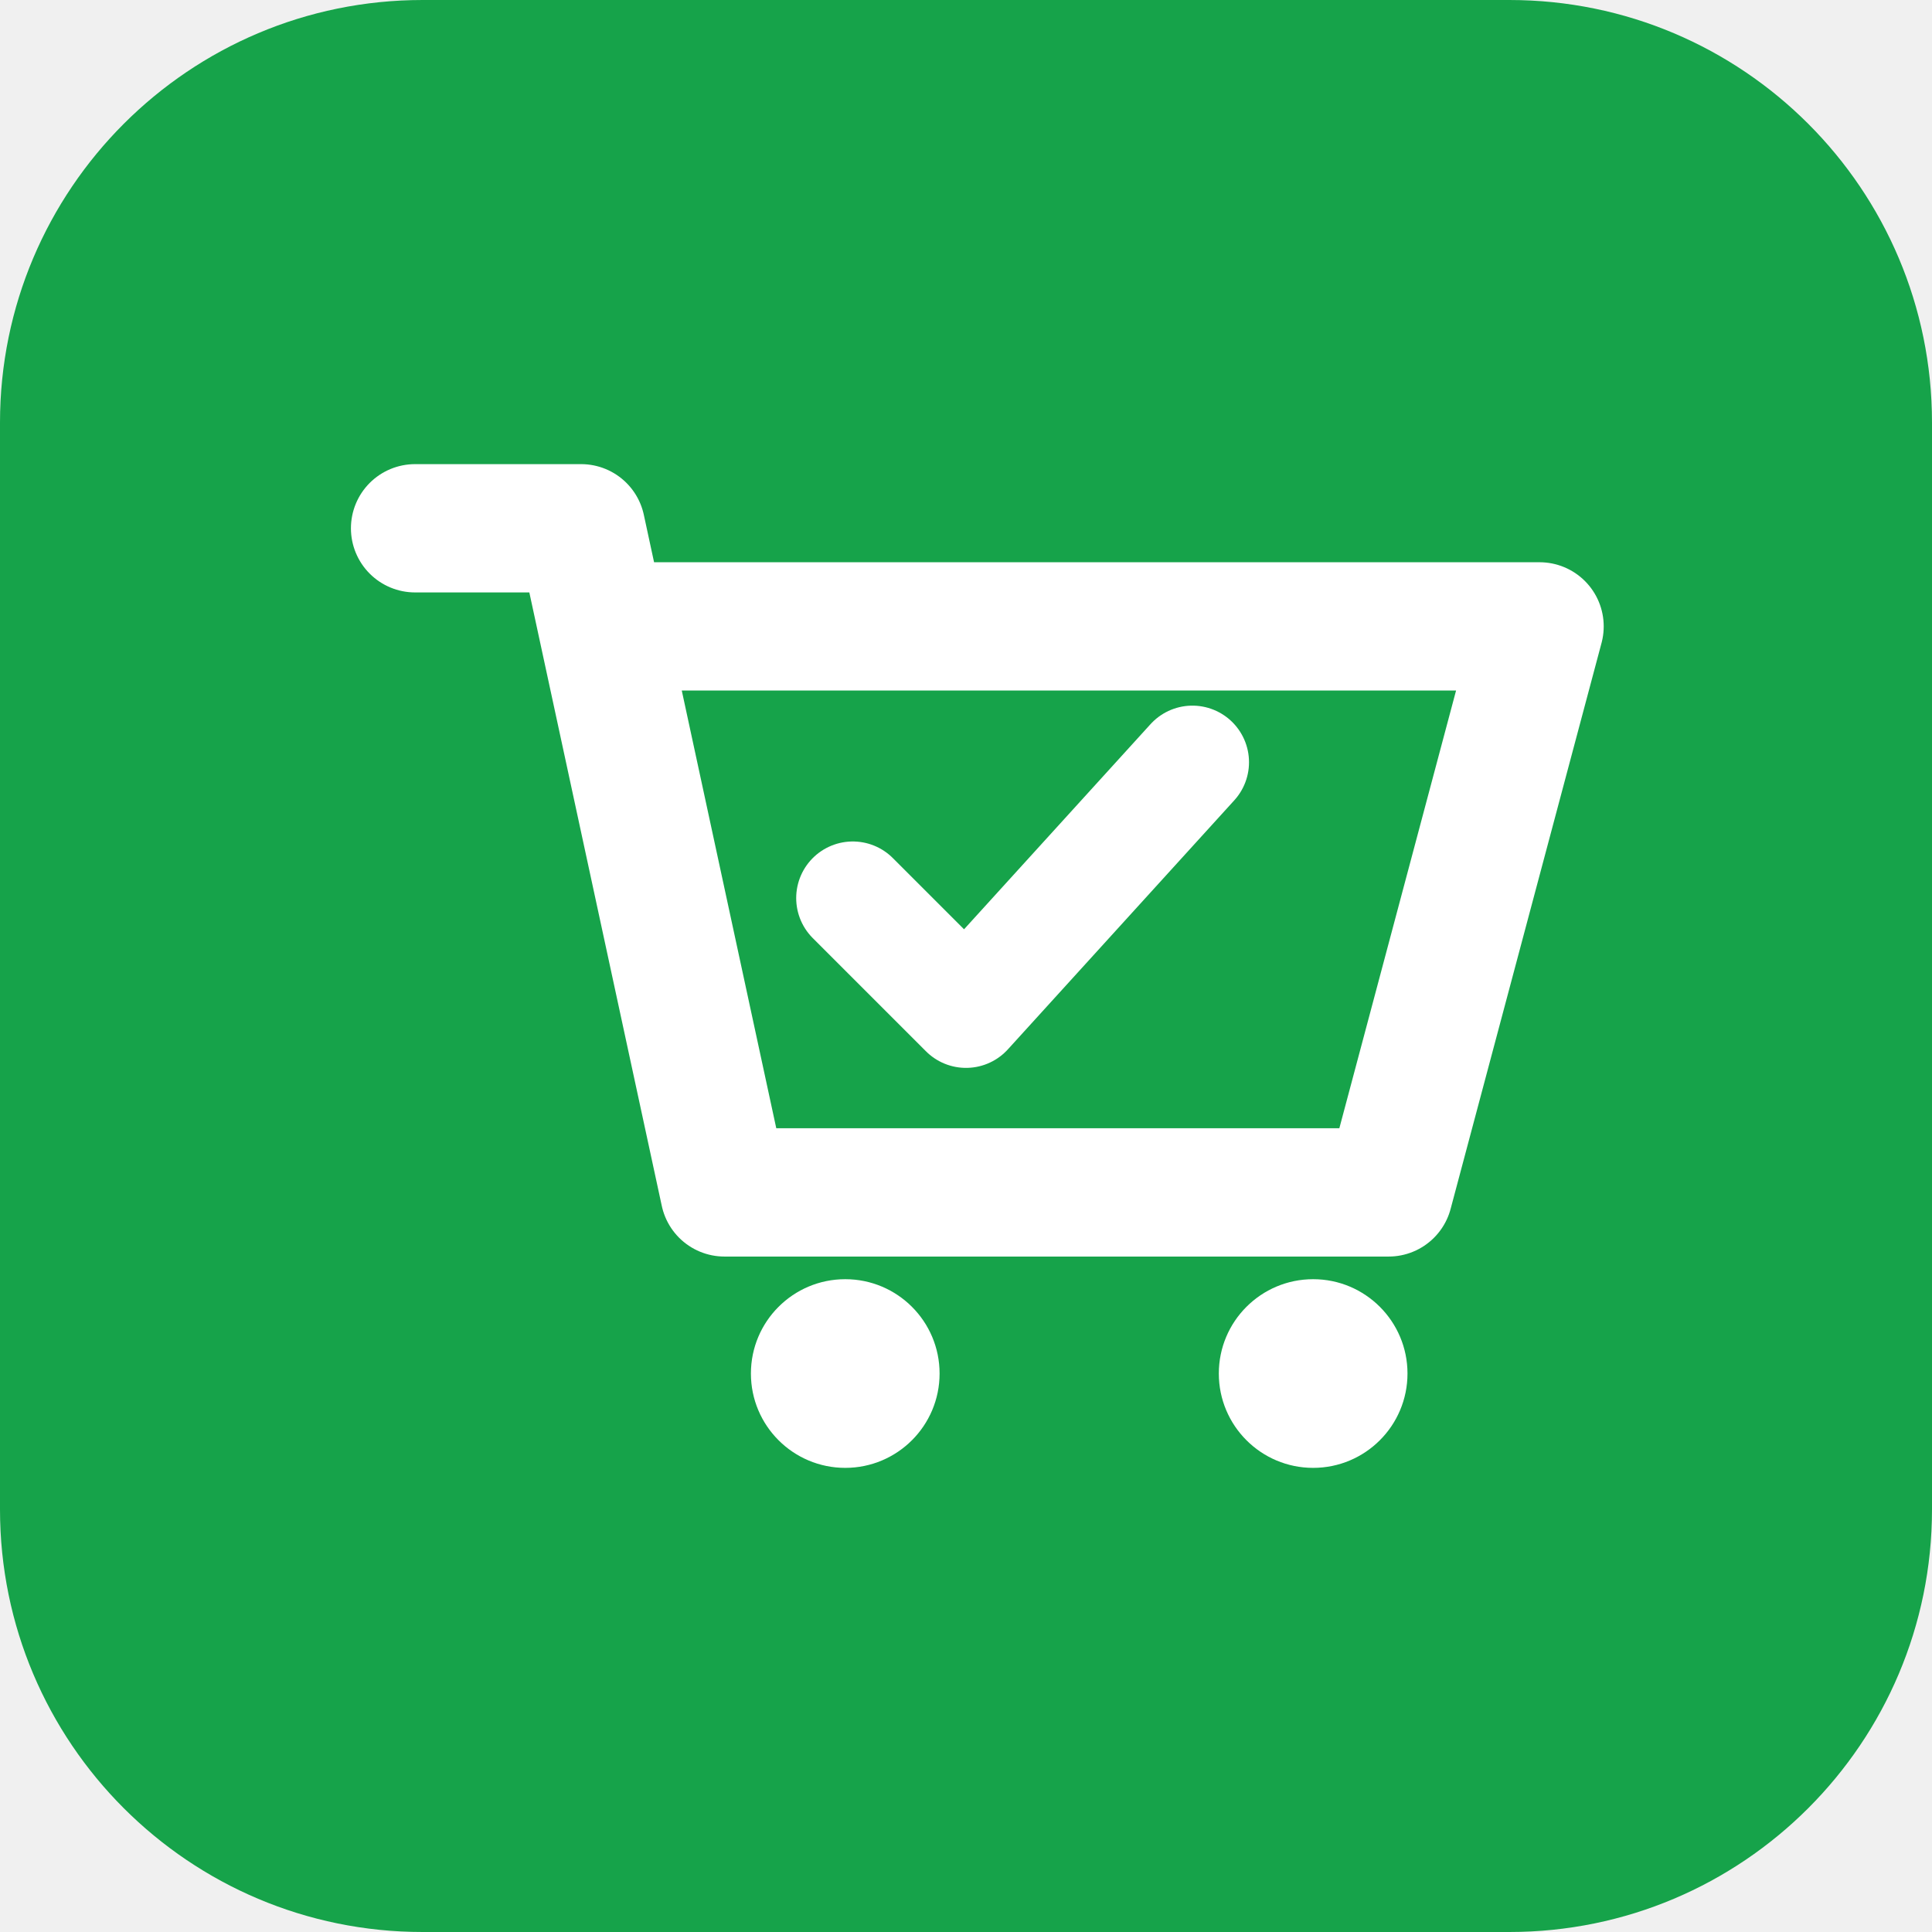
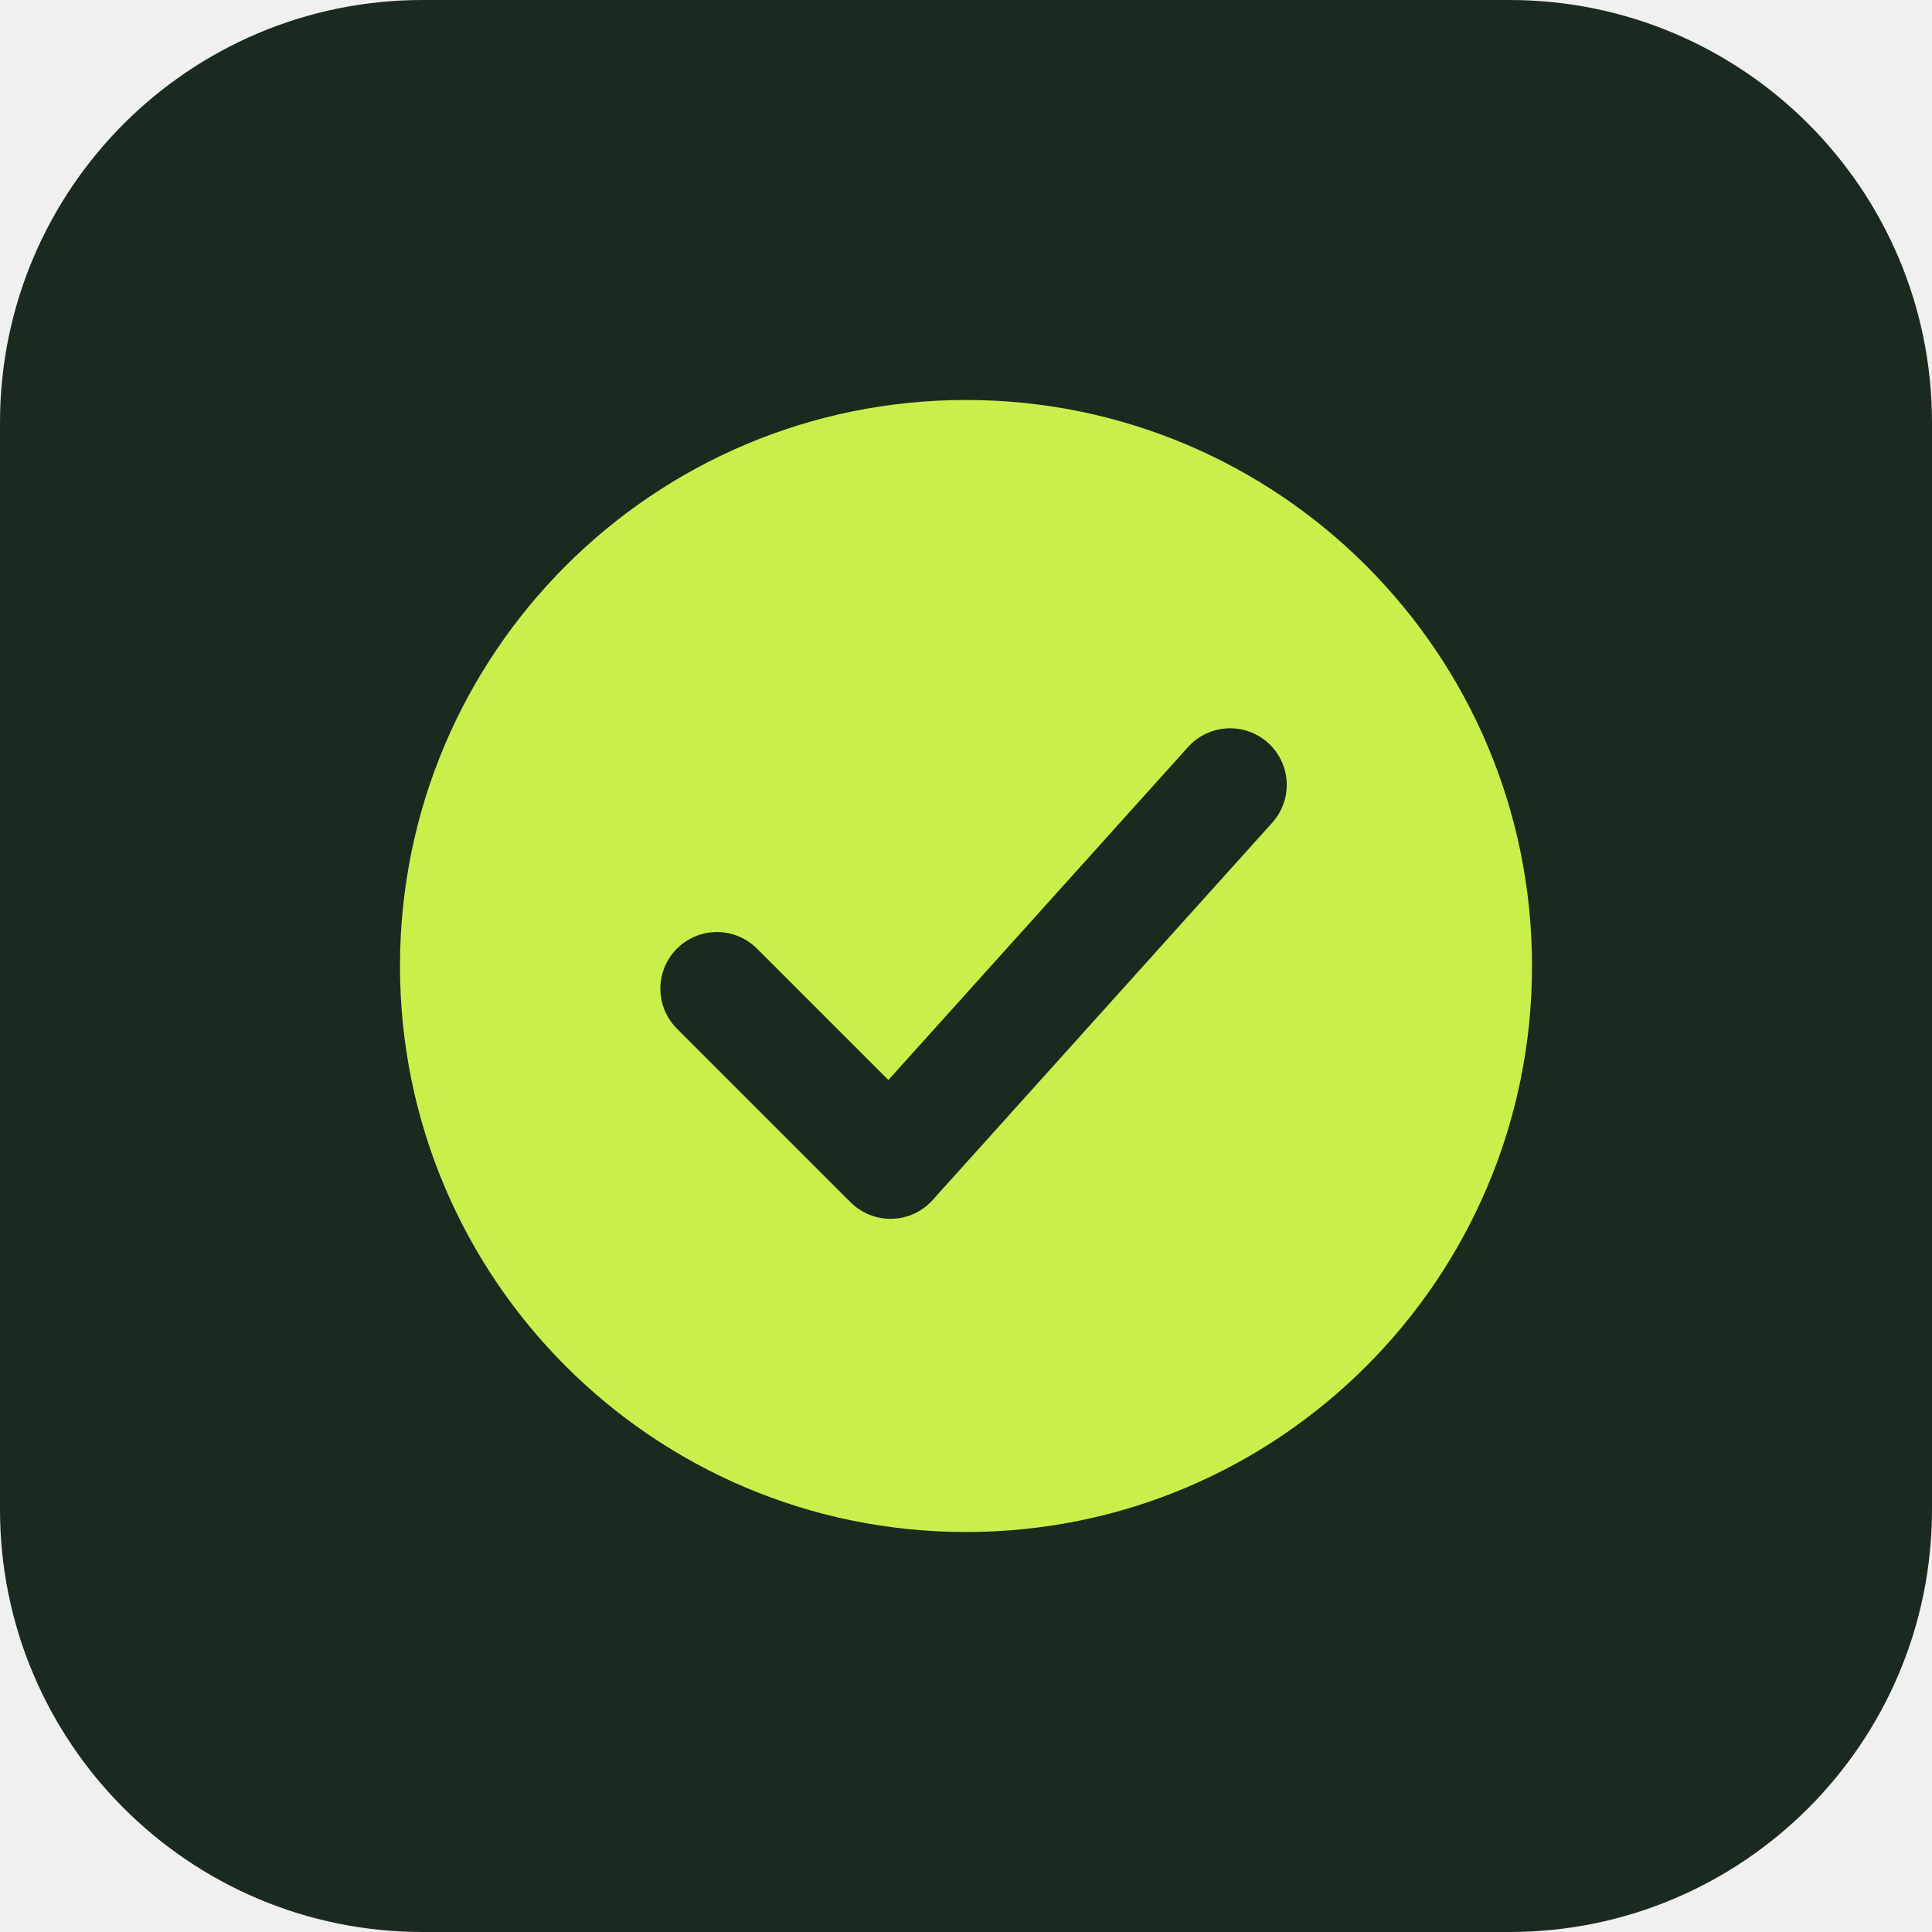
<svg xmlns="http://www.w3.org/2000/svg" viewBox="0 0 512 512" role="img" aria-label="Lista">
-   <rect width="512" height="512" rx="112" fill="#16a34a" />
-   <g fill="none" stroke="#ffffff" stroke-width="34" stroke-linecap="round" stroke-linejoin="round">
-     <path d="M110 140h44l38 176h176l40-150H172" />
-     <path d="M226 238l30 30 60-66" stroke-width="30" />
-   </g>
-   <circle cx="224" cy="364" r="25" fill="#ffffff" />
-   <circle cx="348" cy="364" r="25" fill="#ffffff" />
+   <rect width="512" height="512" rx="112" fill="#1b2a1f" />
+   <circle cx="256" cy="256" r="150" fill="#c9f04a" />
+   <path d="M190 262l46 46 90-100" fill="none" stroke="#1b2a1f" stroke-width="30" stroke-linecap="round" stroke-linejoin="round" />
</svg>
